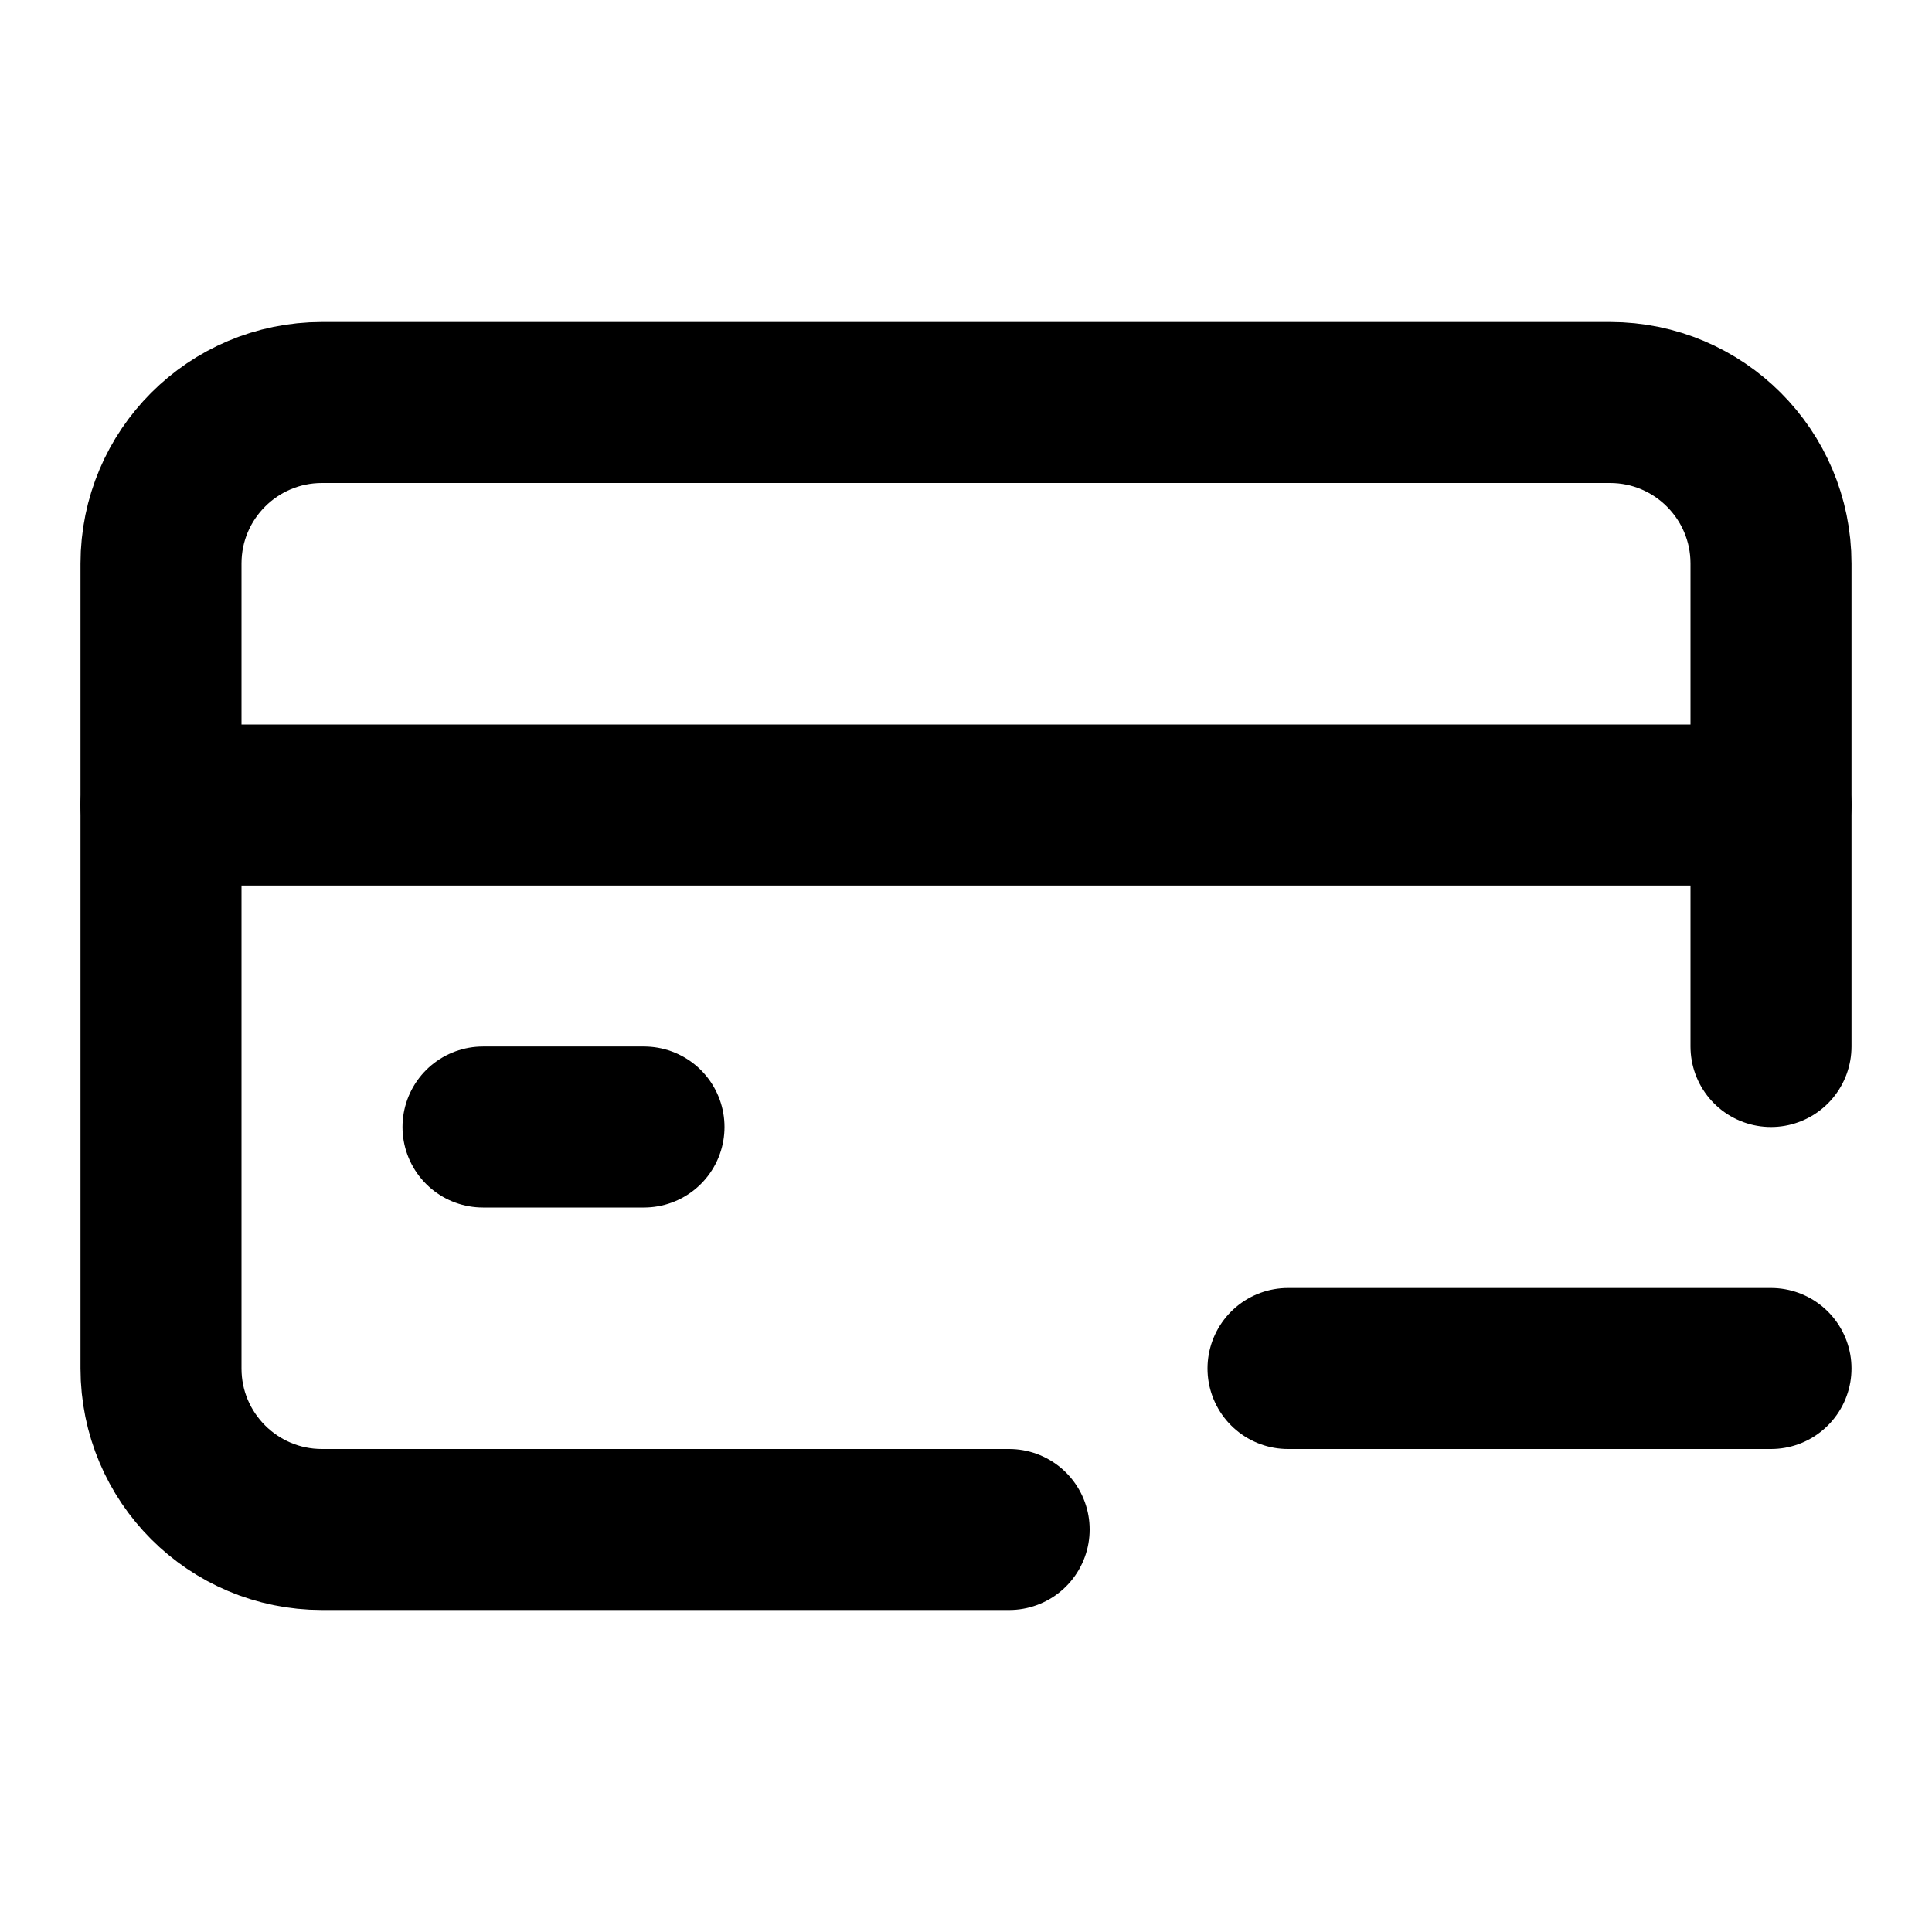
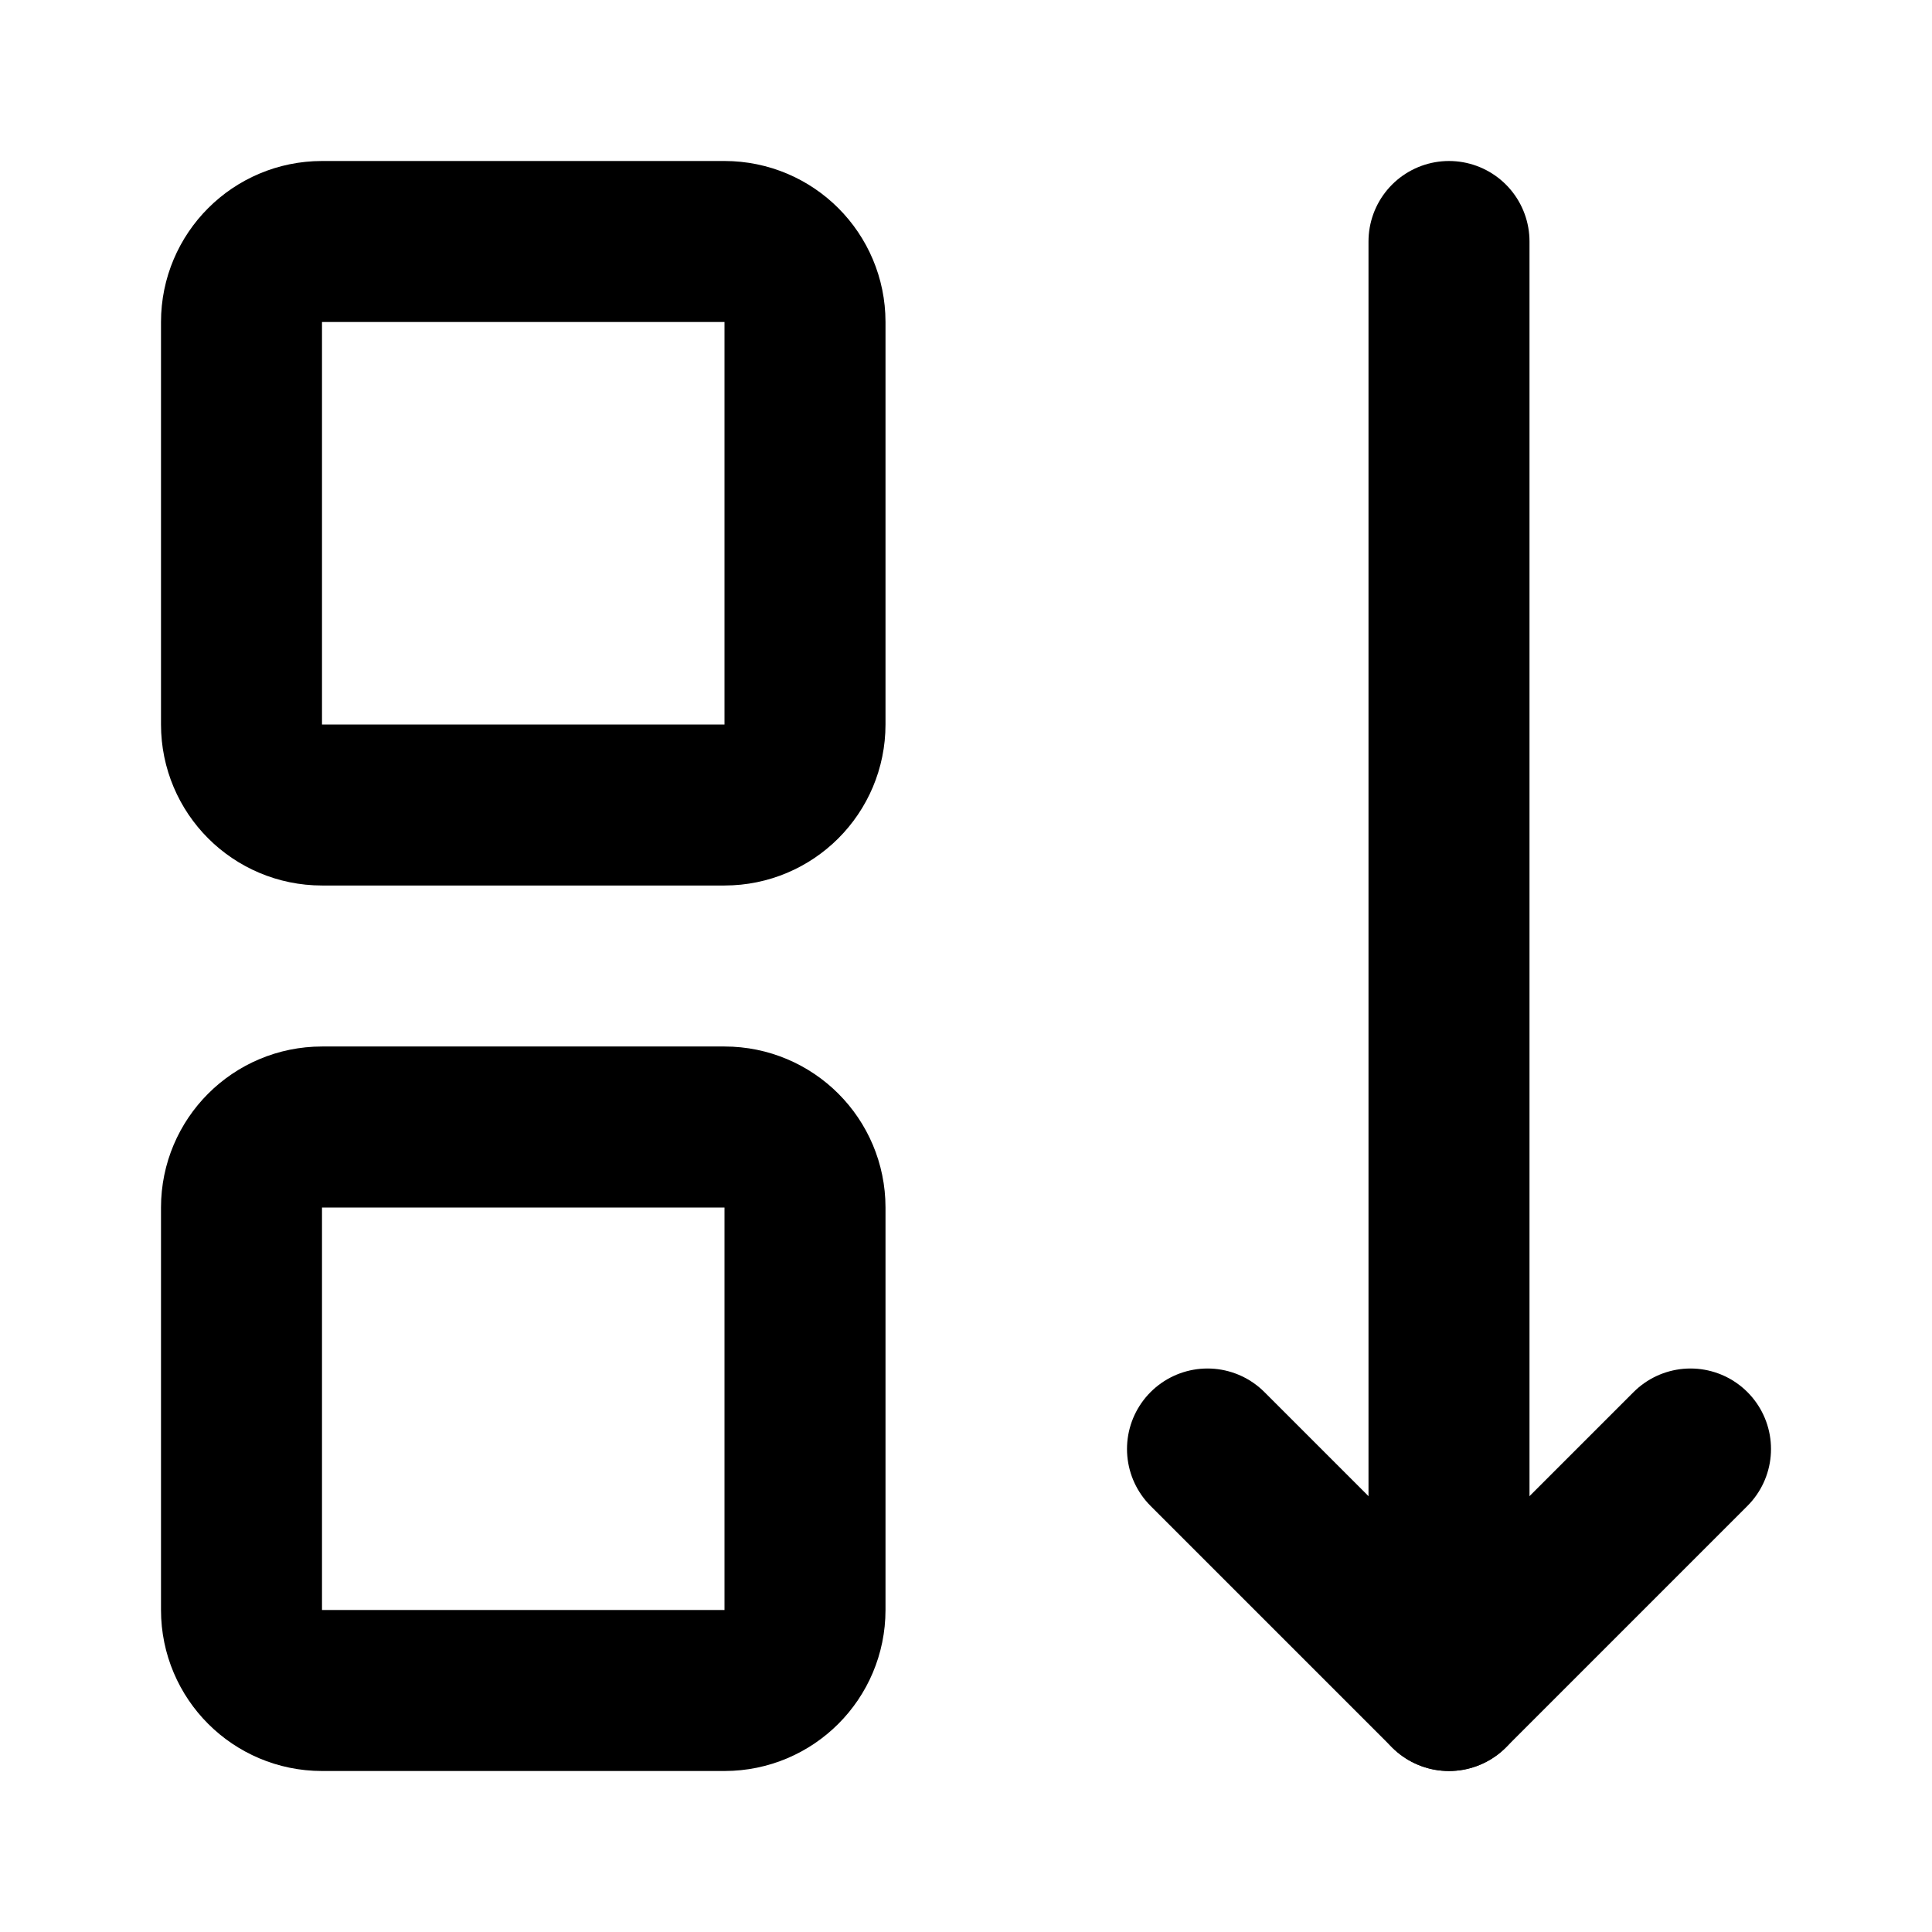
<svg xmlns="http://www.w3.org/2000/svg" viewBox="0 0 24 24" fill="none" stroke="currentColor" stroke-width="2" stroke-linecap="round" stroke-linejoin="round">
-   <path d="M22 13V7a2 2 0 00-2-2H4a2 2 0 00-2 2v10a2 2 0 002 2h8.536" />
-   <path d="M22 10H2" />
-   <path d="M6 14h2" />
-   <path d="M16 17h6" />
+   <rect width="7" height="7" x="3" y="3" rx="1" />
+   <rect width="7" height="7" x="3" y="14" rx="1" />
+   <path d="M18 3v18" />
+   <path d="m21 18-3 3-3-3" />
</svg>
